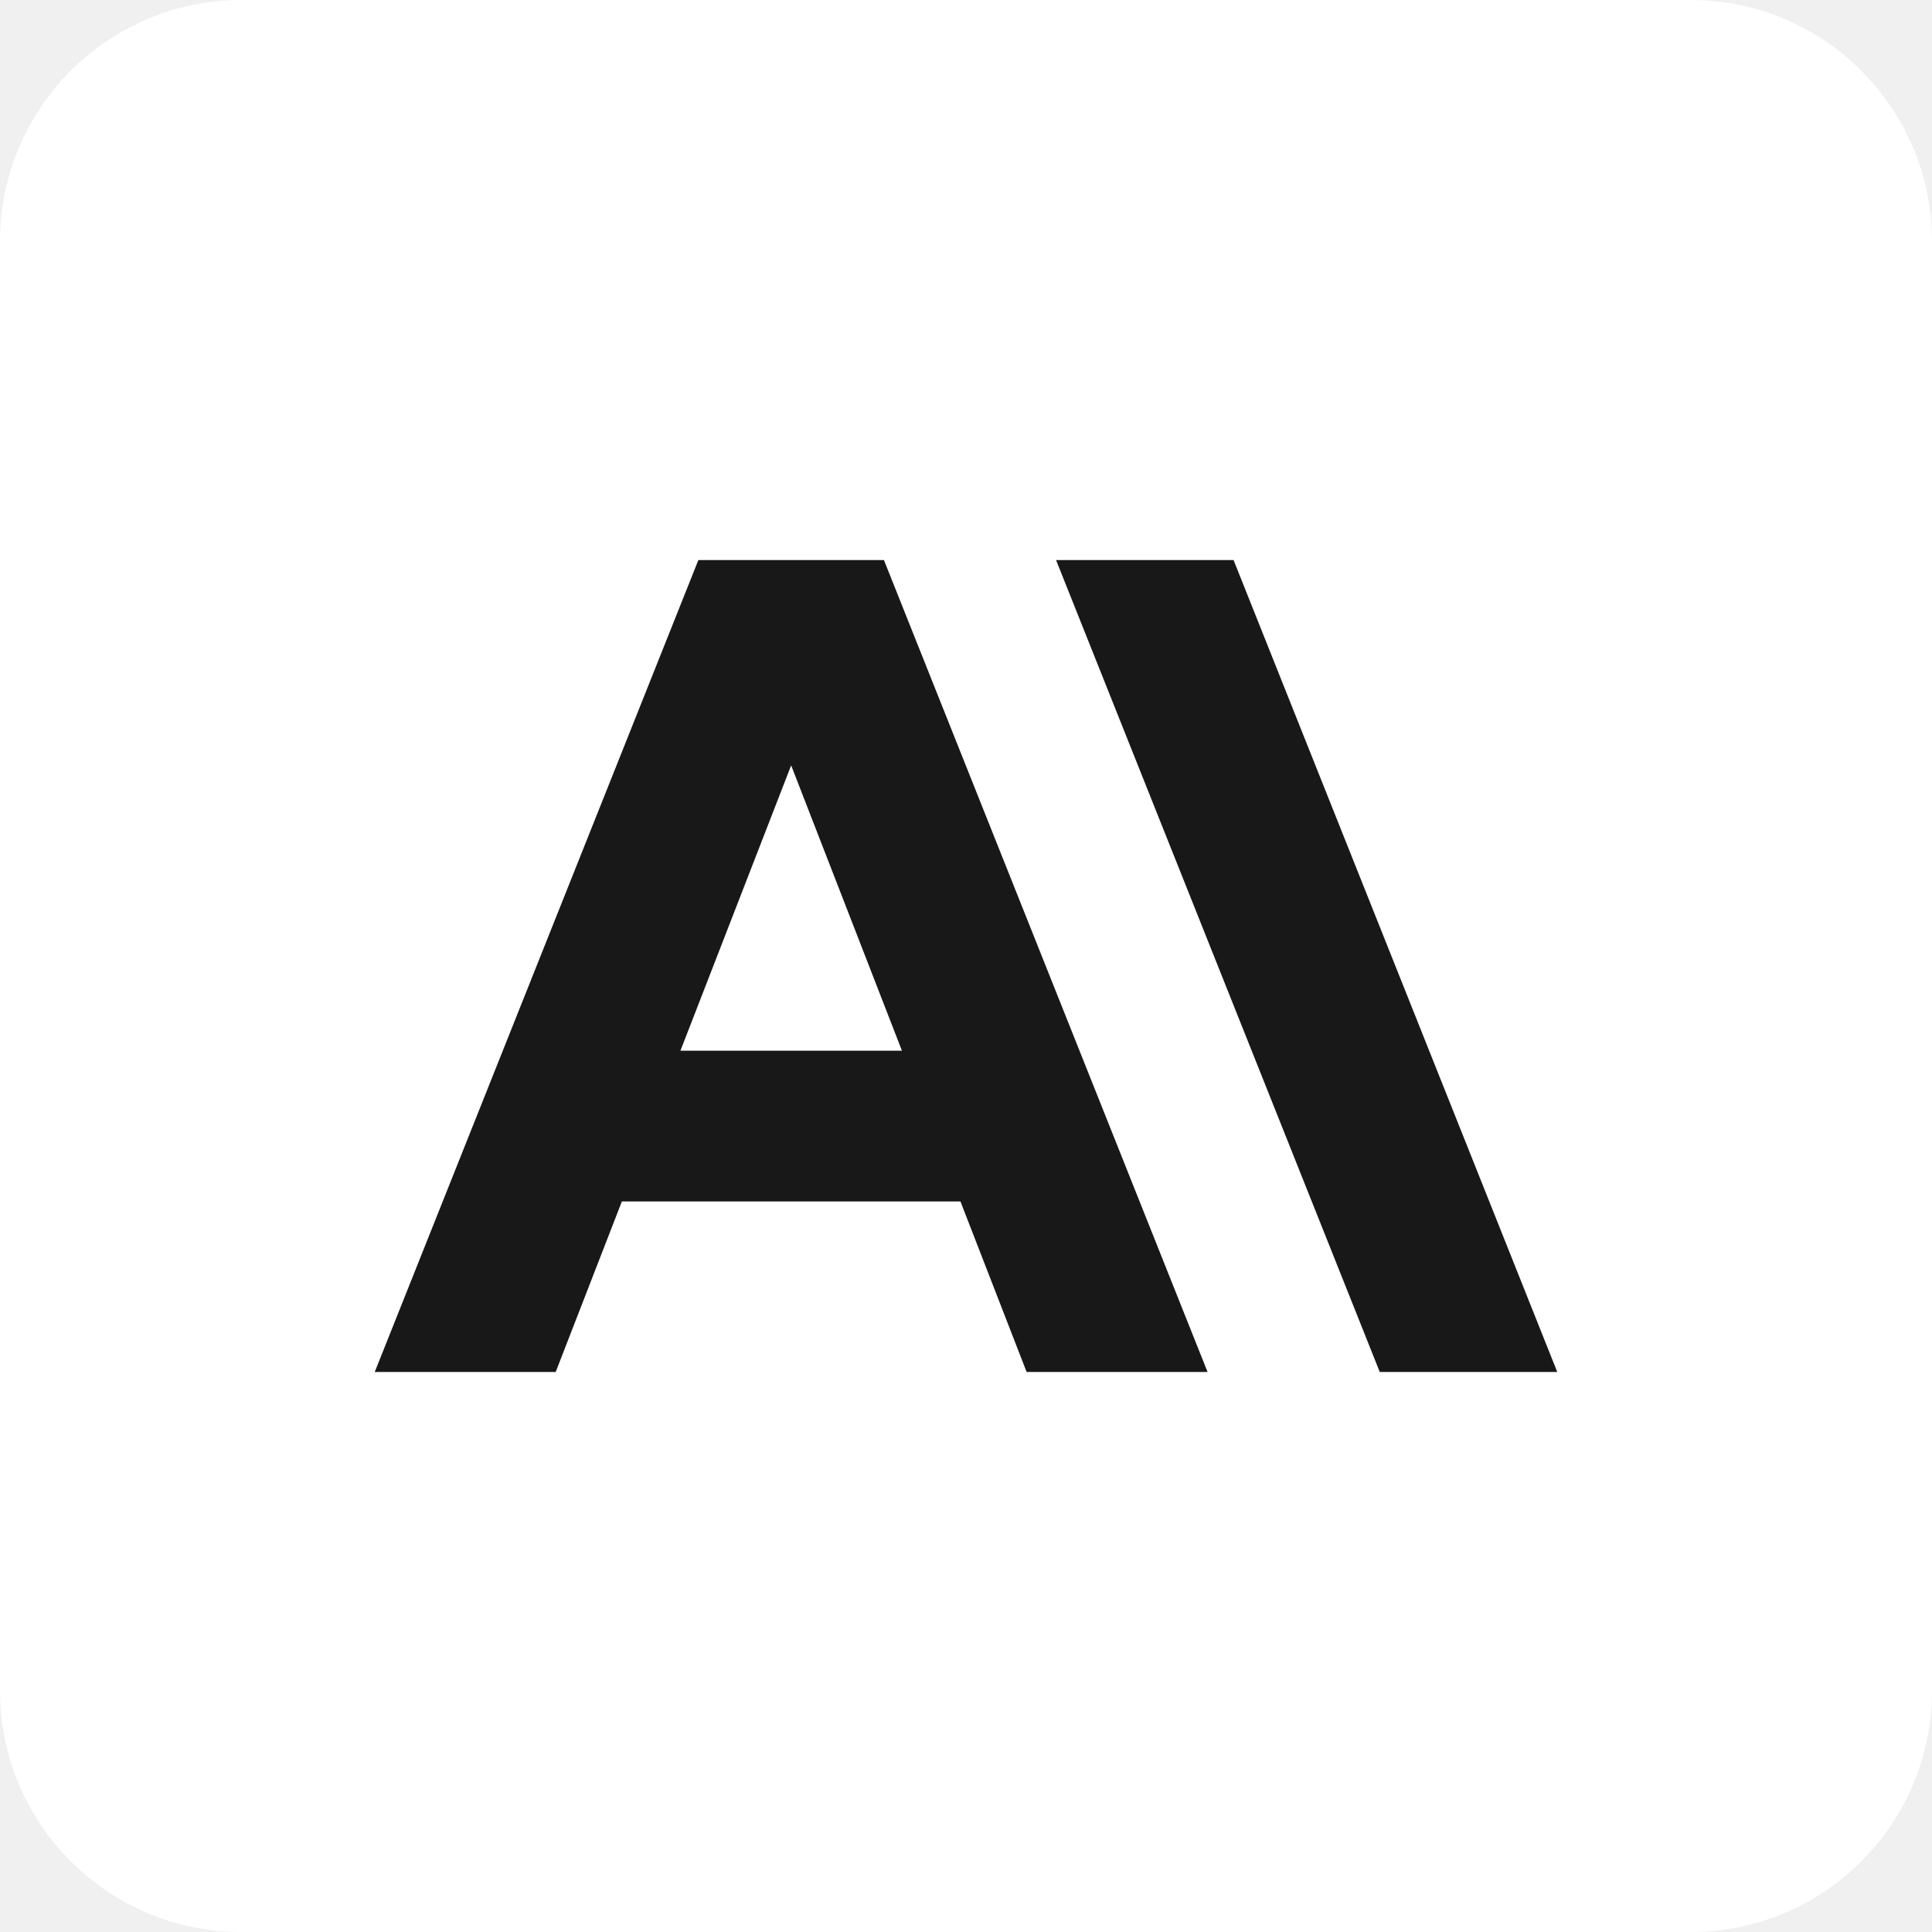
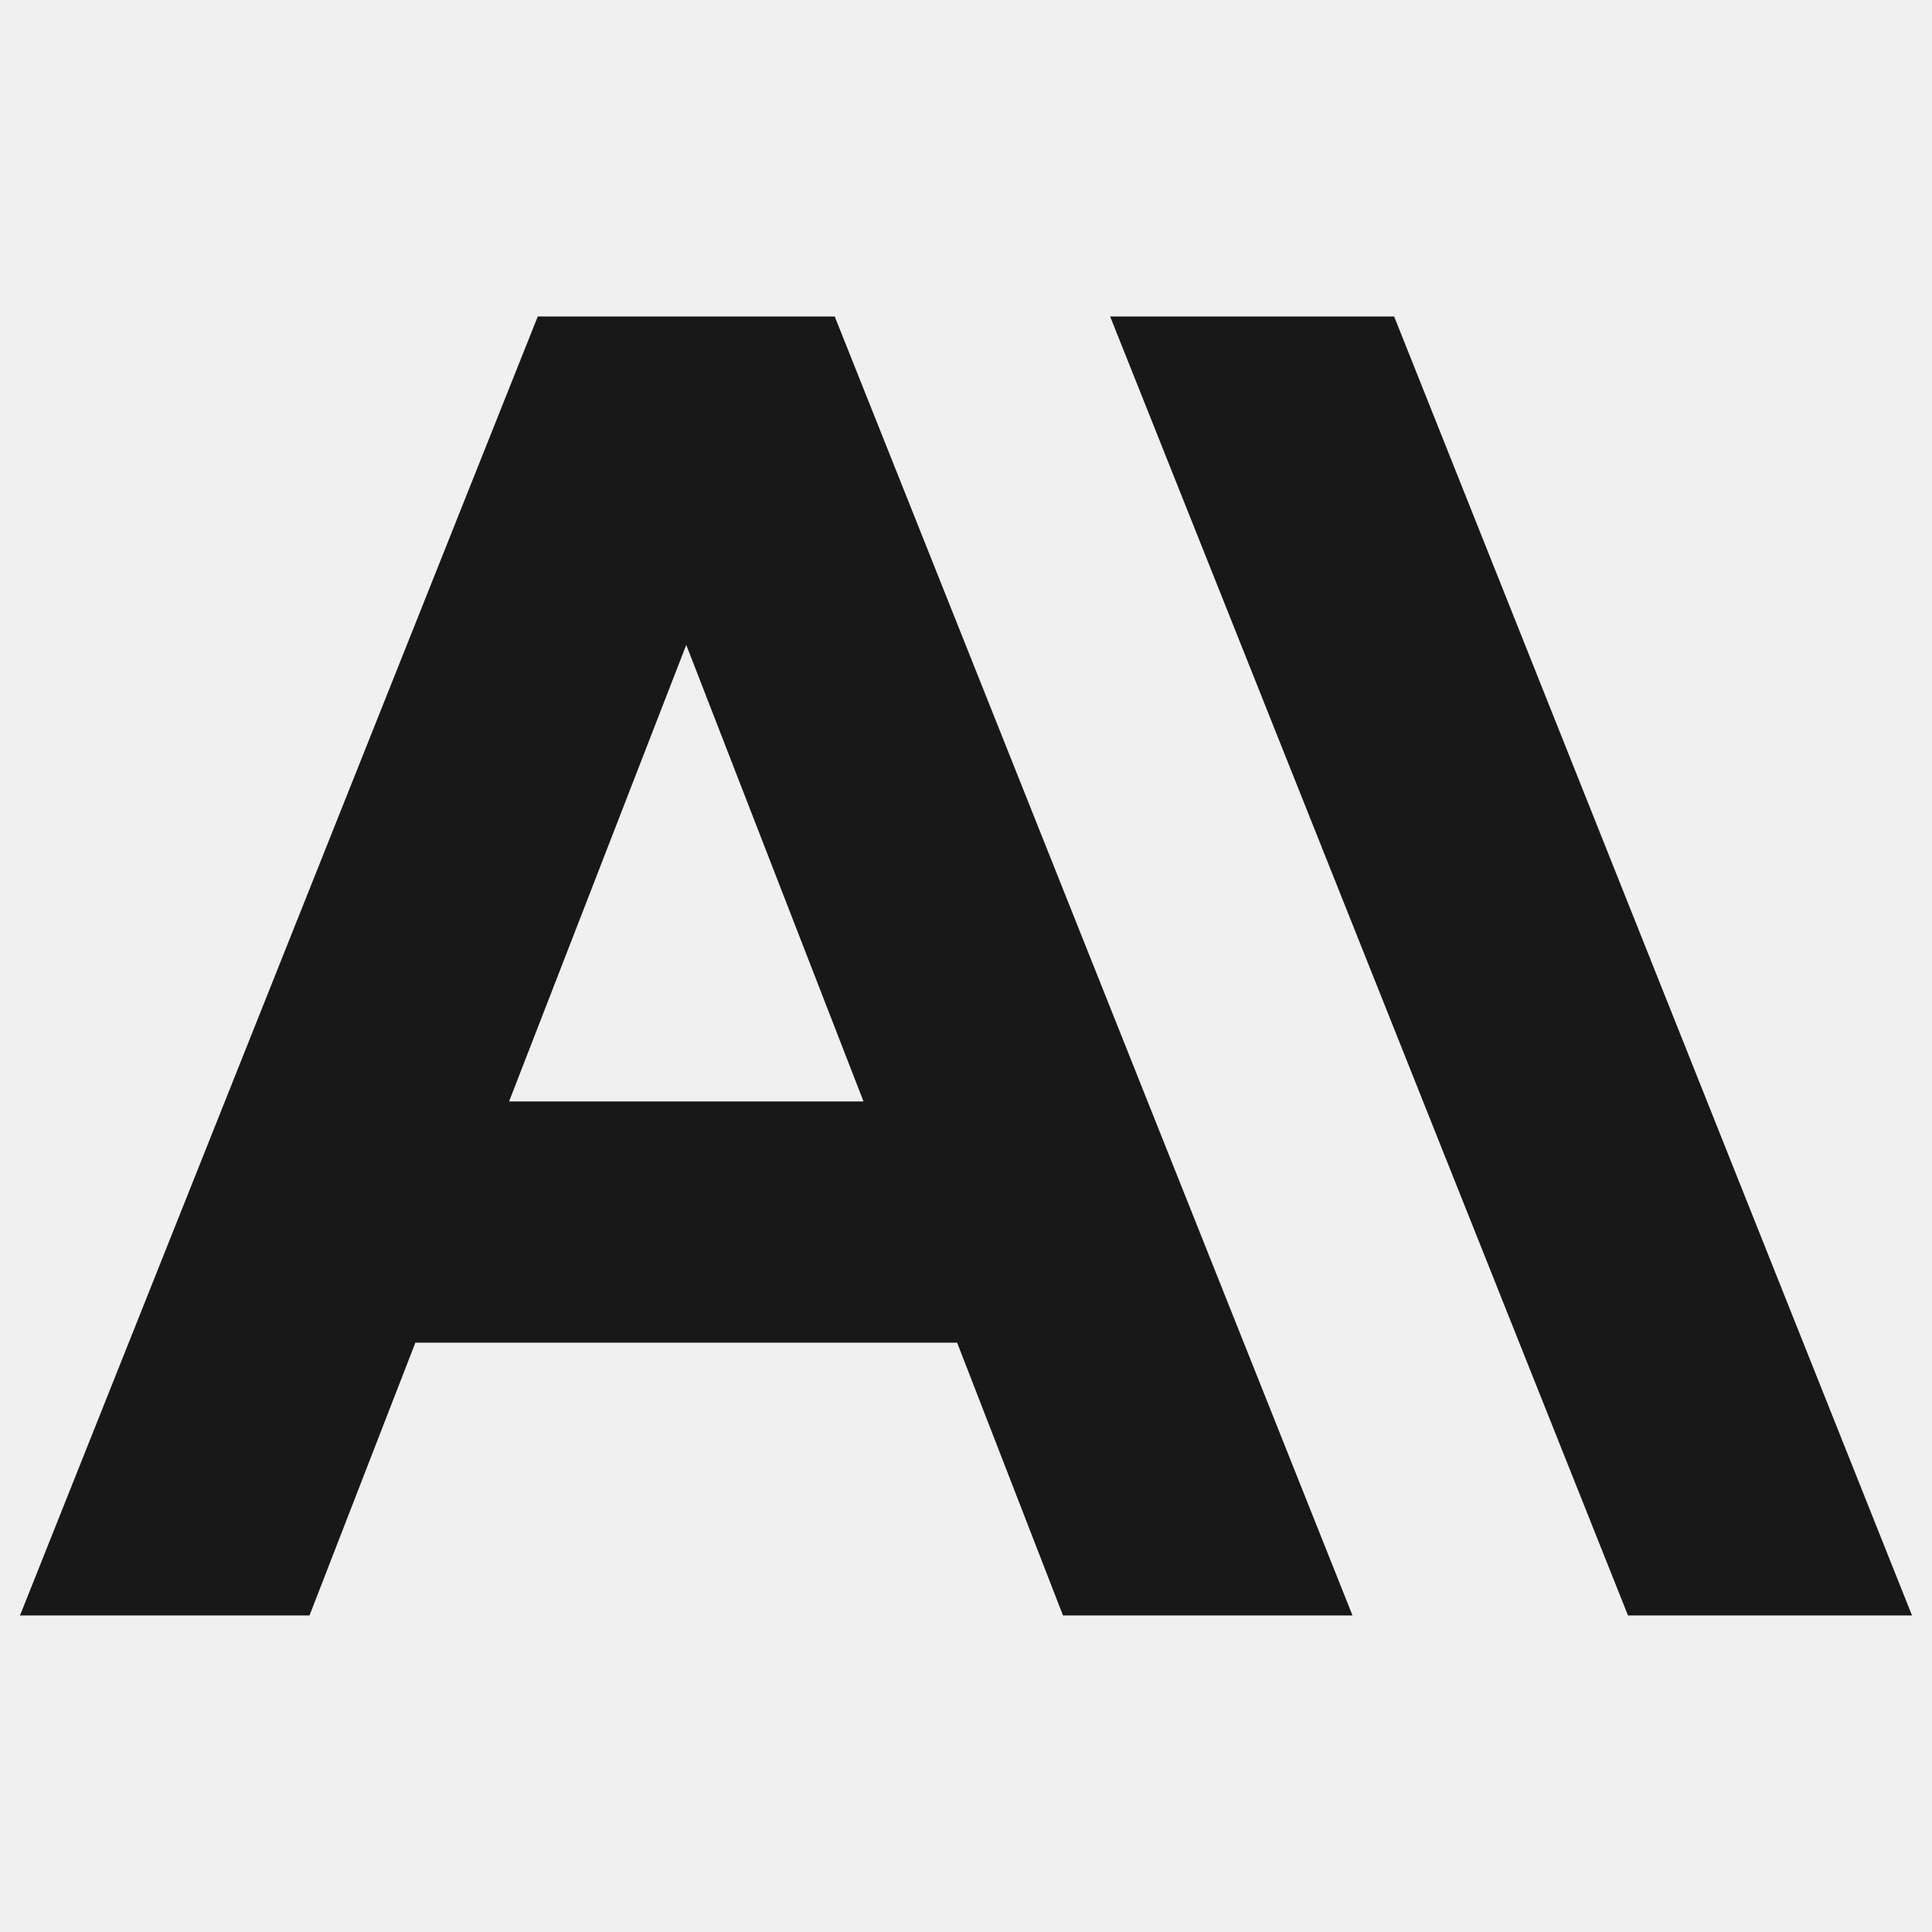
- <svg xmlns="http://www.w3.org/2000/svg" width="32" height="32" viewBox="0 0 32 32" fill="none">
-   <rect width="32" height="32" rx="4" fill="white" />
-   <path d="M17.492 9.277L22.853 22.724H25.793L20.432 9.277H17.492Z" fill="#181818" />
-   <path d="M11.27 17.403L13.104 12.677L14.939 17.403H11.27ZM11.567 9.277L6.207 22.724H9.204L10.3 19.9H15.908L17.004 22.724H20.001L14.641 9.277H11.567Z" fill="#181818" />
+ <svg xmlns="http://www.w3.org/2000/svg" width="20" height="20" viewBox="0 0 20 20" fill="none">
+   <path d="M11.492 3.276L16.853 16.723H19.793L14.432 3.276H11.492Z" fill="#181818" />
+   <path d="M5.27 11.402L7.104 6.676L8.939 11.402H5.27ZM5.567 3.276L0.207 16.723H3.204L4.3 13.899H9.908L11.004 16.723H14.001L8.641 3.276H5.567Z" fill="#181818" />
</svg>
